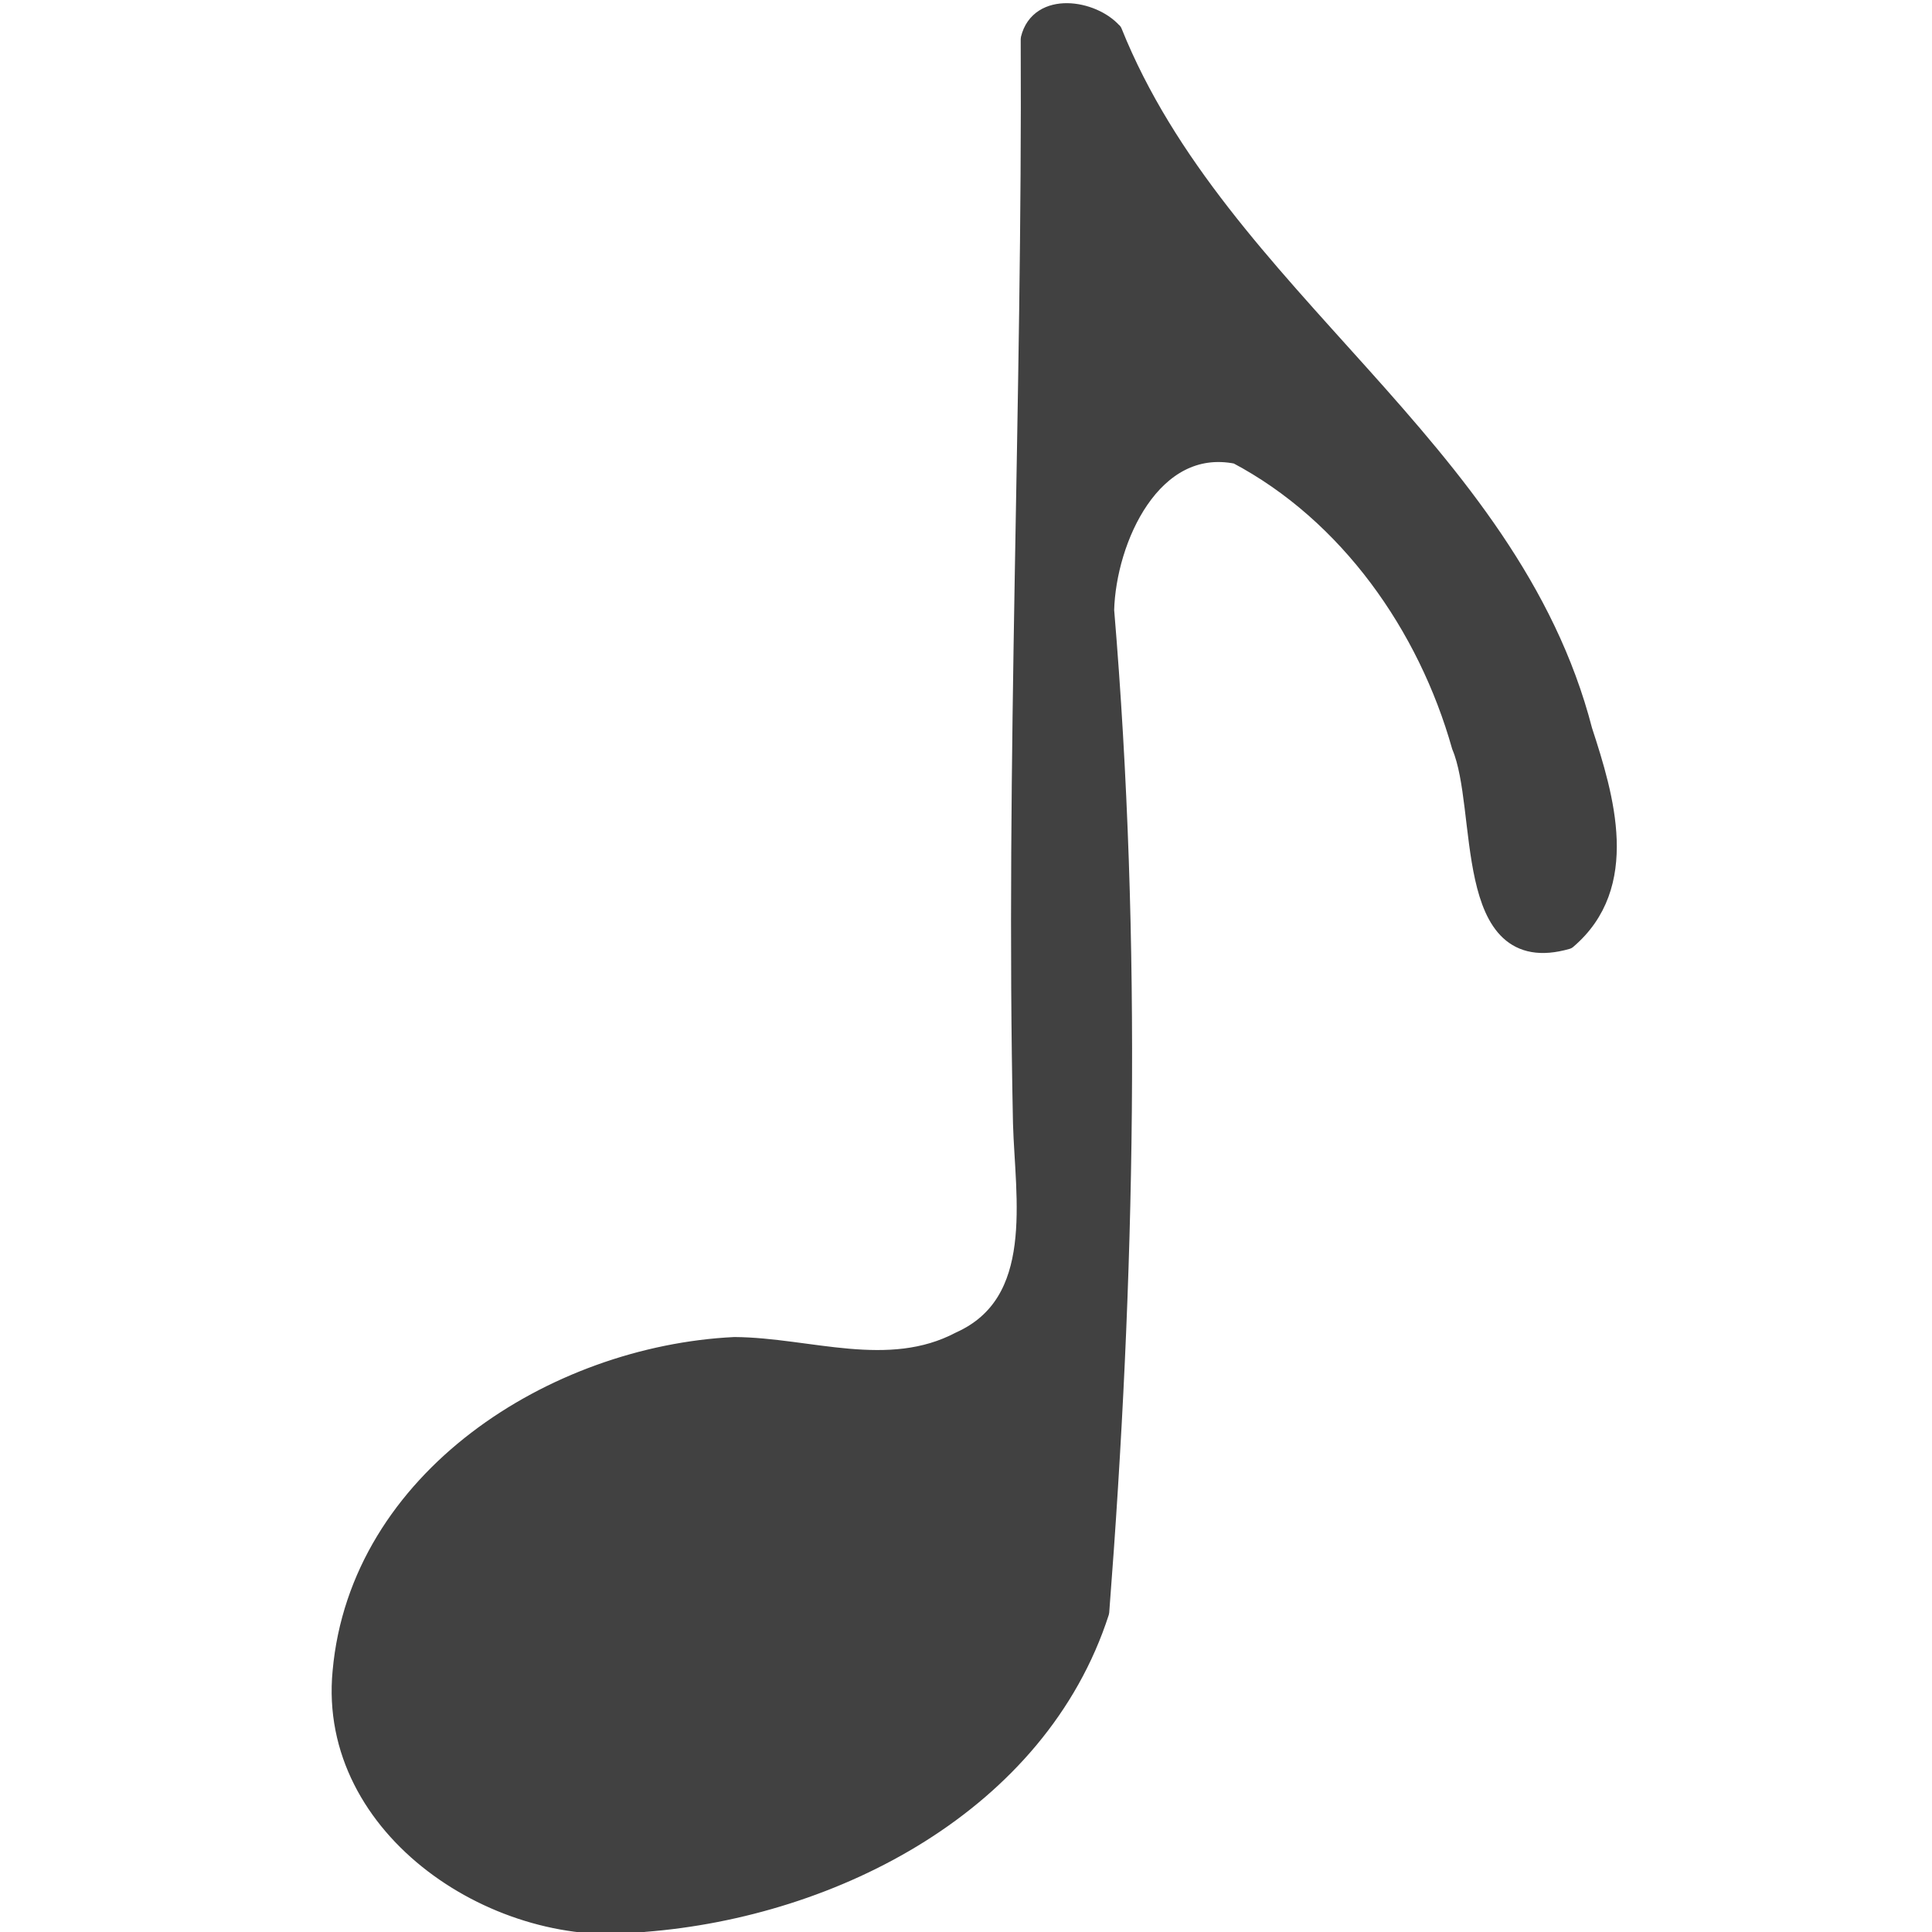
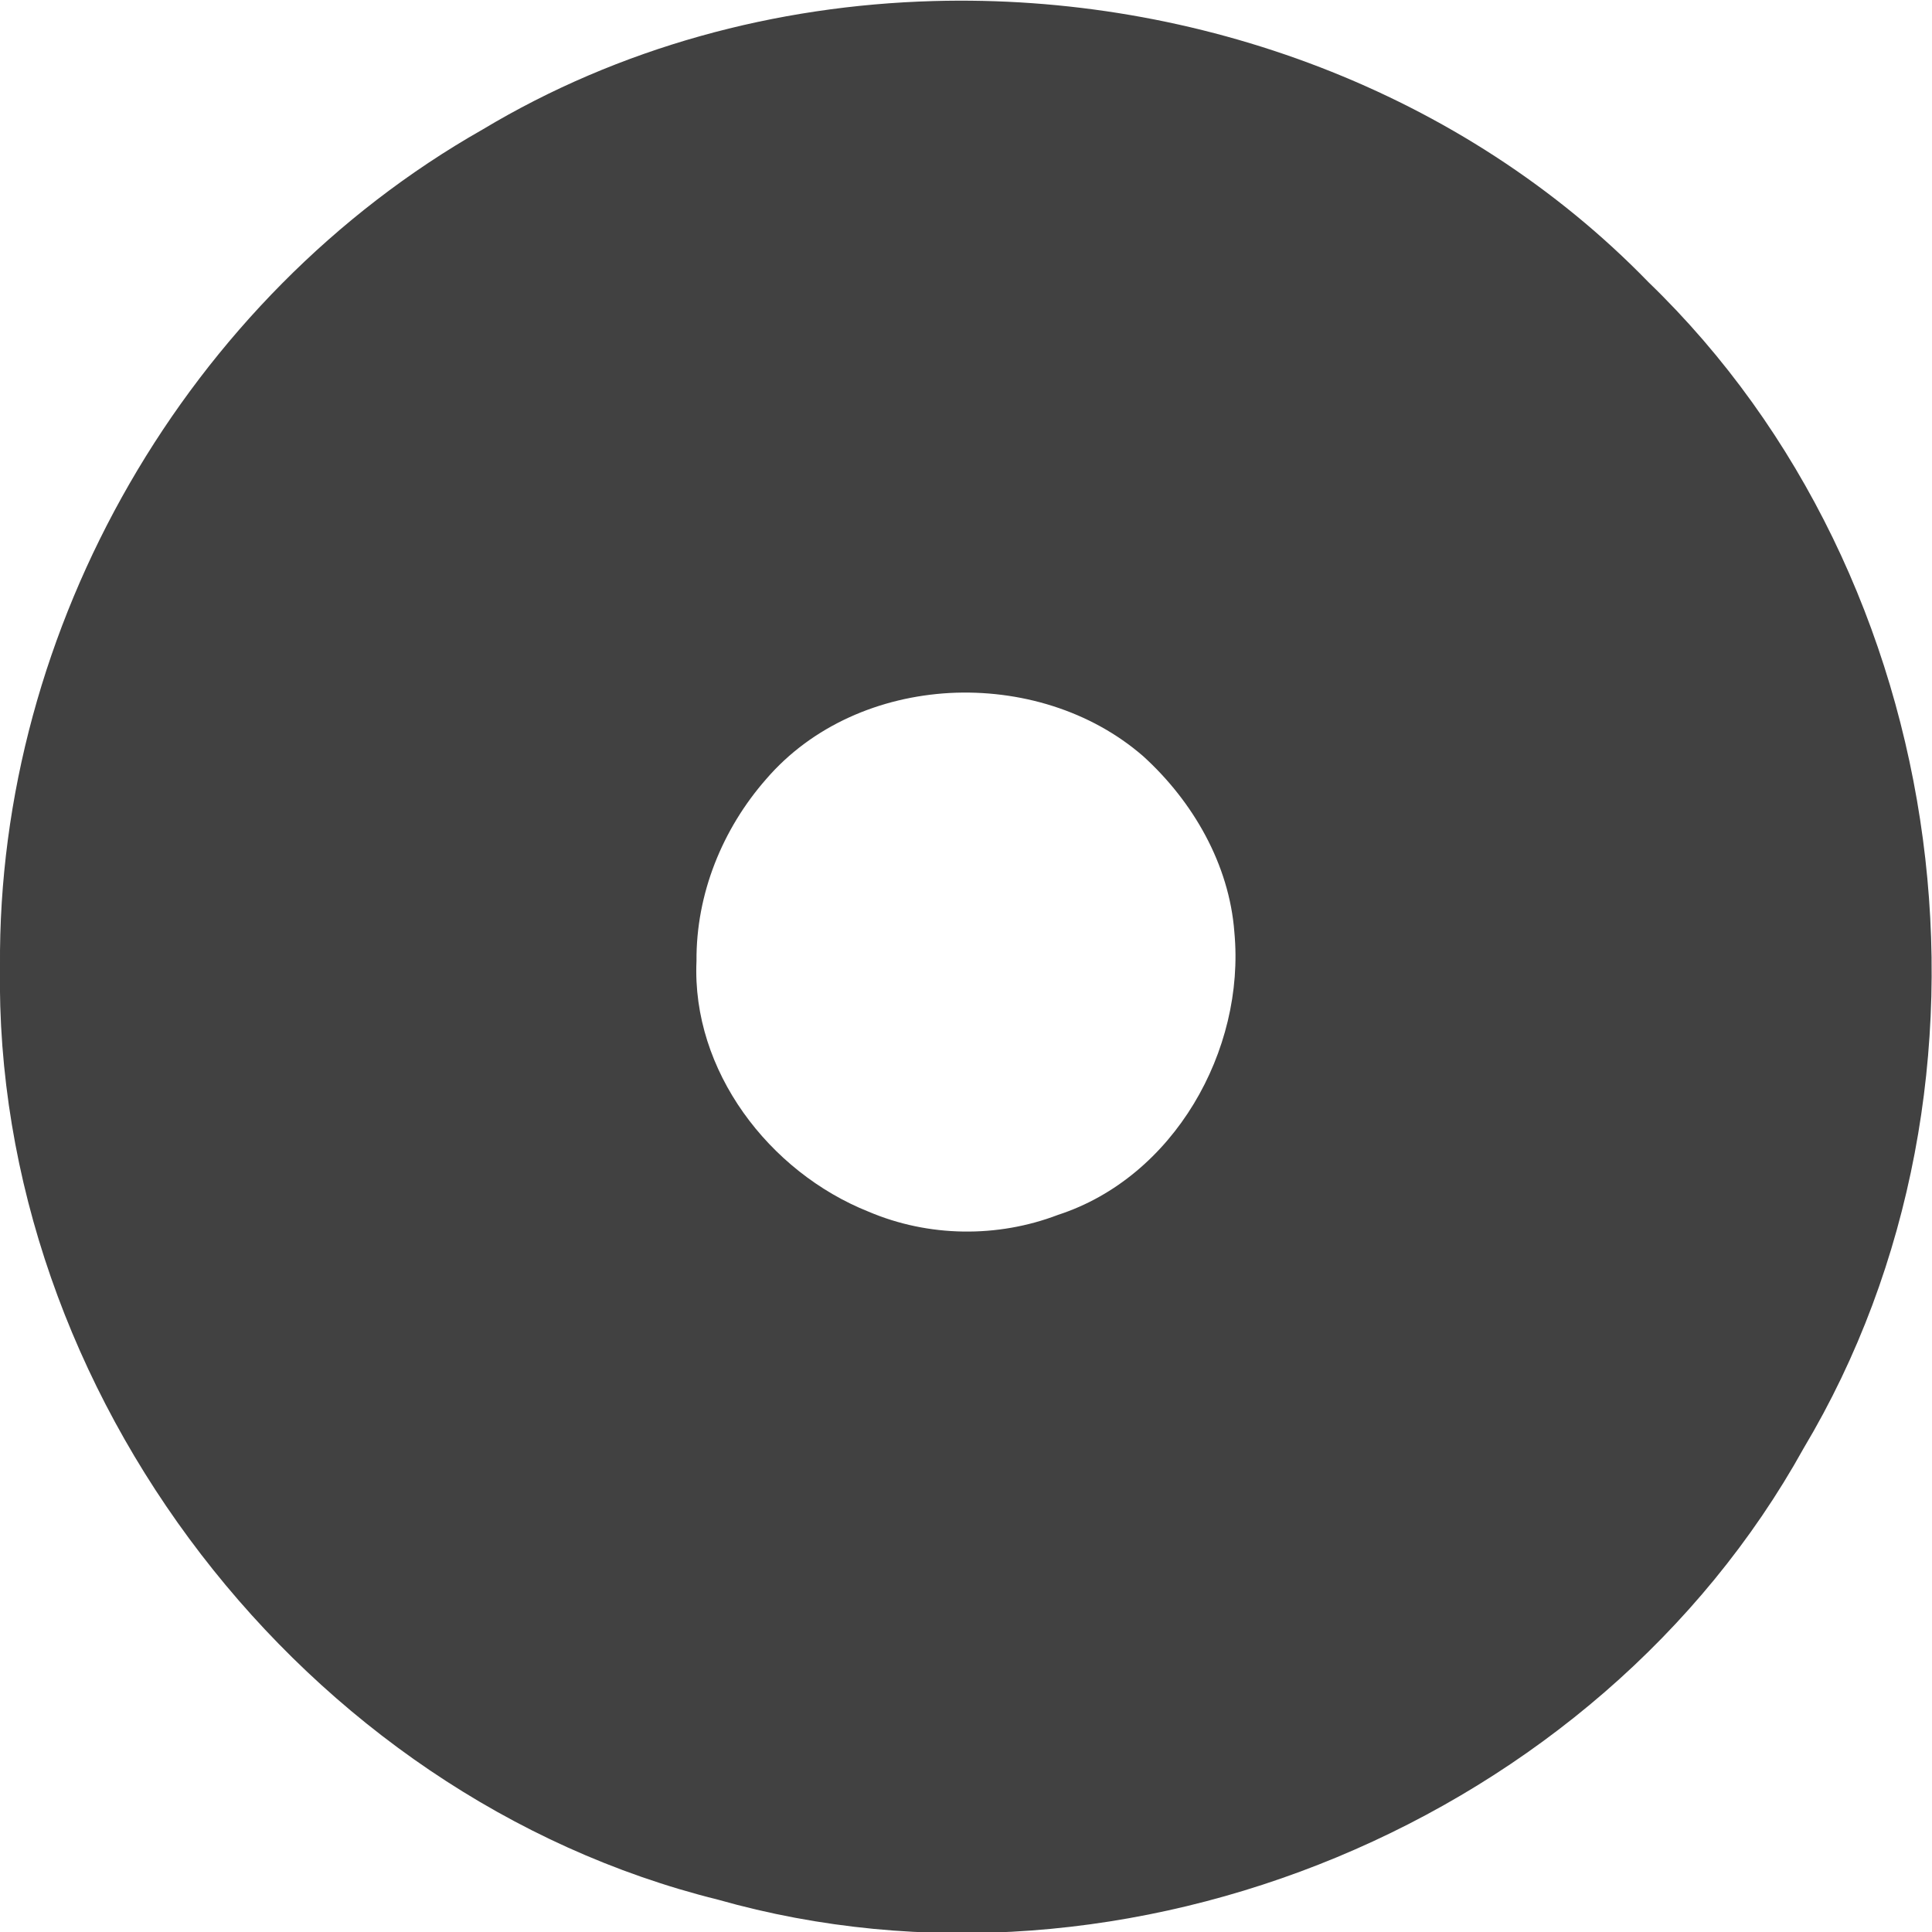
- <svg xmlns="http://www.w3.org/2000/svg" id="svg2986" viewBox="0 0 11 11" version="1.1" width="11" height="11">
-   <defs id="defs2988">
-     <linearGradient id="linearGradient3019" y2="333.89" gradientUnits="userSpaceOnUse" x2="490.53" gradientTransform="matrix(0.03748095,0,0,0.03748095,-10.55612,589.9264)" y1="489.14" x1="382.34">
-       <stop id="stop3015" stop-opacity=".826" offset="0" />
-       <stop id="stop3017" offset="1" />
-     </linearGradient>
-   </defs>
-   <g transform="translate(0,-599)" id="layer1">
-     <path id="path3" style="fill:#414141;fill-opacity:1;fill-rule:evenodd;stroke:#414141;stroke-width:0.107;stroke-linecap:round;stroke-linejoin:round;stroke-opacity:1" d="m 6.336,599.182 c 0.607,1.513 2.26,2.364 2.677,3.978 0.125,0.382 0.274,0.881 -0.091,1.191 -0.603,0.173 -0.452,-0.747 -0.603,-1.103 -0.193,-0.685 -0.641,-1.324 -1.276,-1.66 -0.485,-0.098 -0.742,0.485 -0.753,0.886 0.159,1.896 0.119,3.808 -0.028,5.704 -0.351,1.087 -1.513,1.684 -2.593,1.768 -0.822,0.112 -1.808,-0.529 -1.722,-1.428 0.098,-1.097 1.208,-1.802 2.235,-1.852 0.423,0.003 0.876,0.184 1.284,-0.031 0.485,-0.218 0.367,-0.816 0.355,-1.24 -0.043,-2.058 0.054,-4.115 0.044,-6.173 0.053,-0.218 0.355,-0.17 0.471,-0.039 z" />
+ <svg xmlns="http://www.w3.org/2000/svg" width="11" height="11" viewBox="0 0 2.91 2.91" version="1.1" id="svg942">
+   <defs id="defs936" />
+   <g transform="matrix(-0.3928571,0,0,0.3928571,2.910417,-10.30687)" id="layer1">
+     <g transform="translate(-0.1779995,-0.1784384)" id="g3776">
+       <path id="path4989" style="fill:#414141;fill-opacity:1;stroke-width:0.176" d="M 5.314 0.006 C 4.416 0.031 3.525 0.27 2.746 0.738 C 1.067 1.692 -0.015 3.569 0 5.5 C -0.04 7.928 1.729 10.229 4.086 10.814 C 6.418 11.476 9.093 10.365 10.268 8.244 C 11.511 6.163 11.129 3.291 9.385 1.607 C 8.33 0.52 6.812 -0.036 5.314 0.006 z M 5.406 3.945 C 5.802 3.924 6.208 4.044 6.508 4.305 C 6.791 4.562 6.998 4.92 7.027 5.307 C 7.09 5.981 6.682 6.702 6.023 6.916 C 5.678 7.048 5.286 7.043 4.945 6.898 C 4.378 6.672 3.937 6.095 3.965 5.471 C 3.962 5.09 4.112 4.72 4.361 4.436 C 4.624 4.13 5.01 3.967 5.406 3.945 z " transform="matrix(-0.6734848,0,0,0.6734848,7.586333,26.41411)" />
+     </g>
  </g>
</svg>
